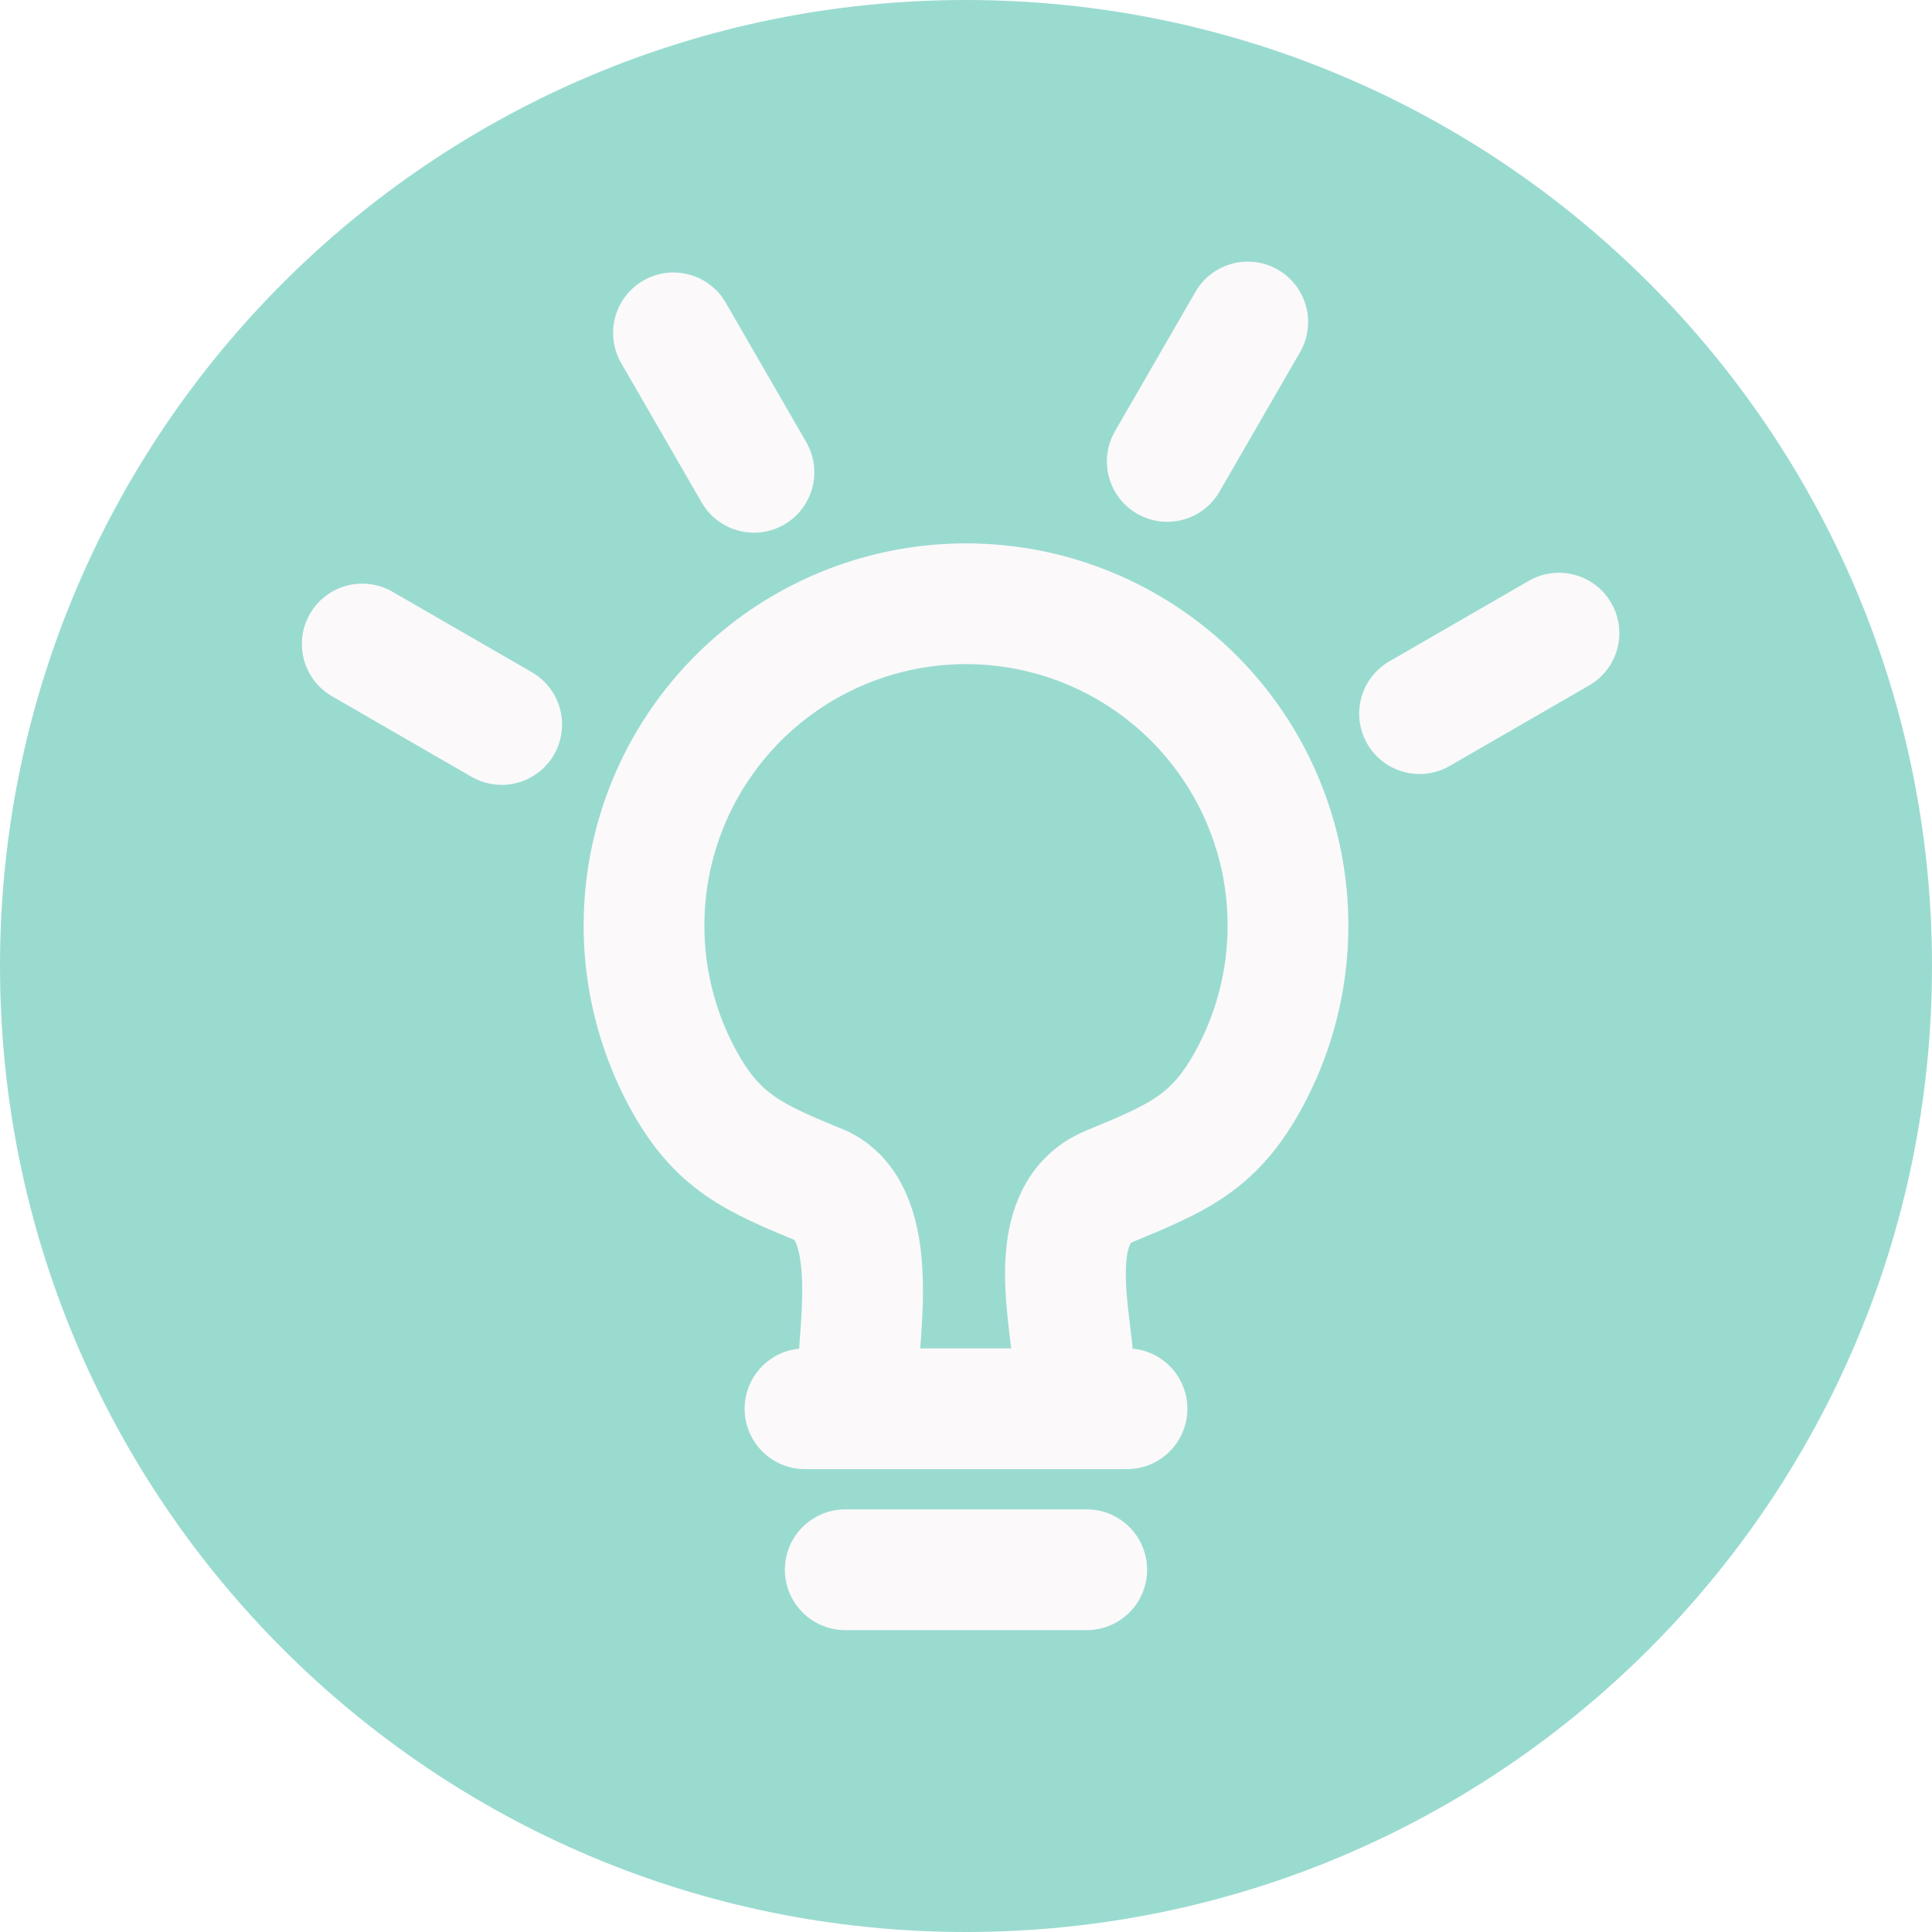
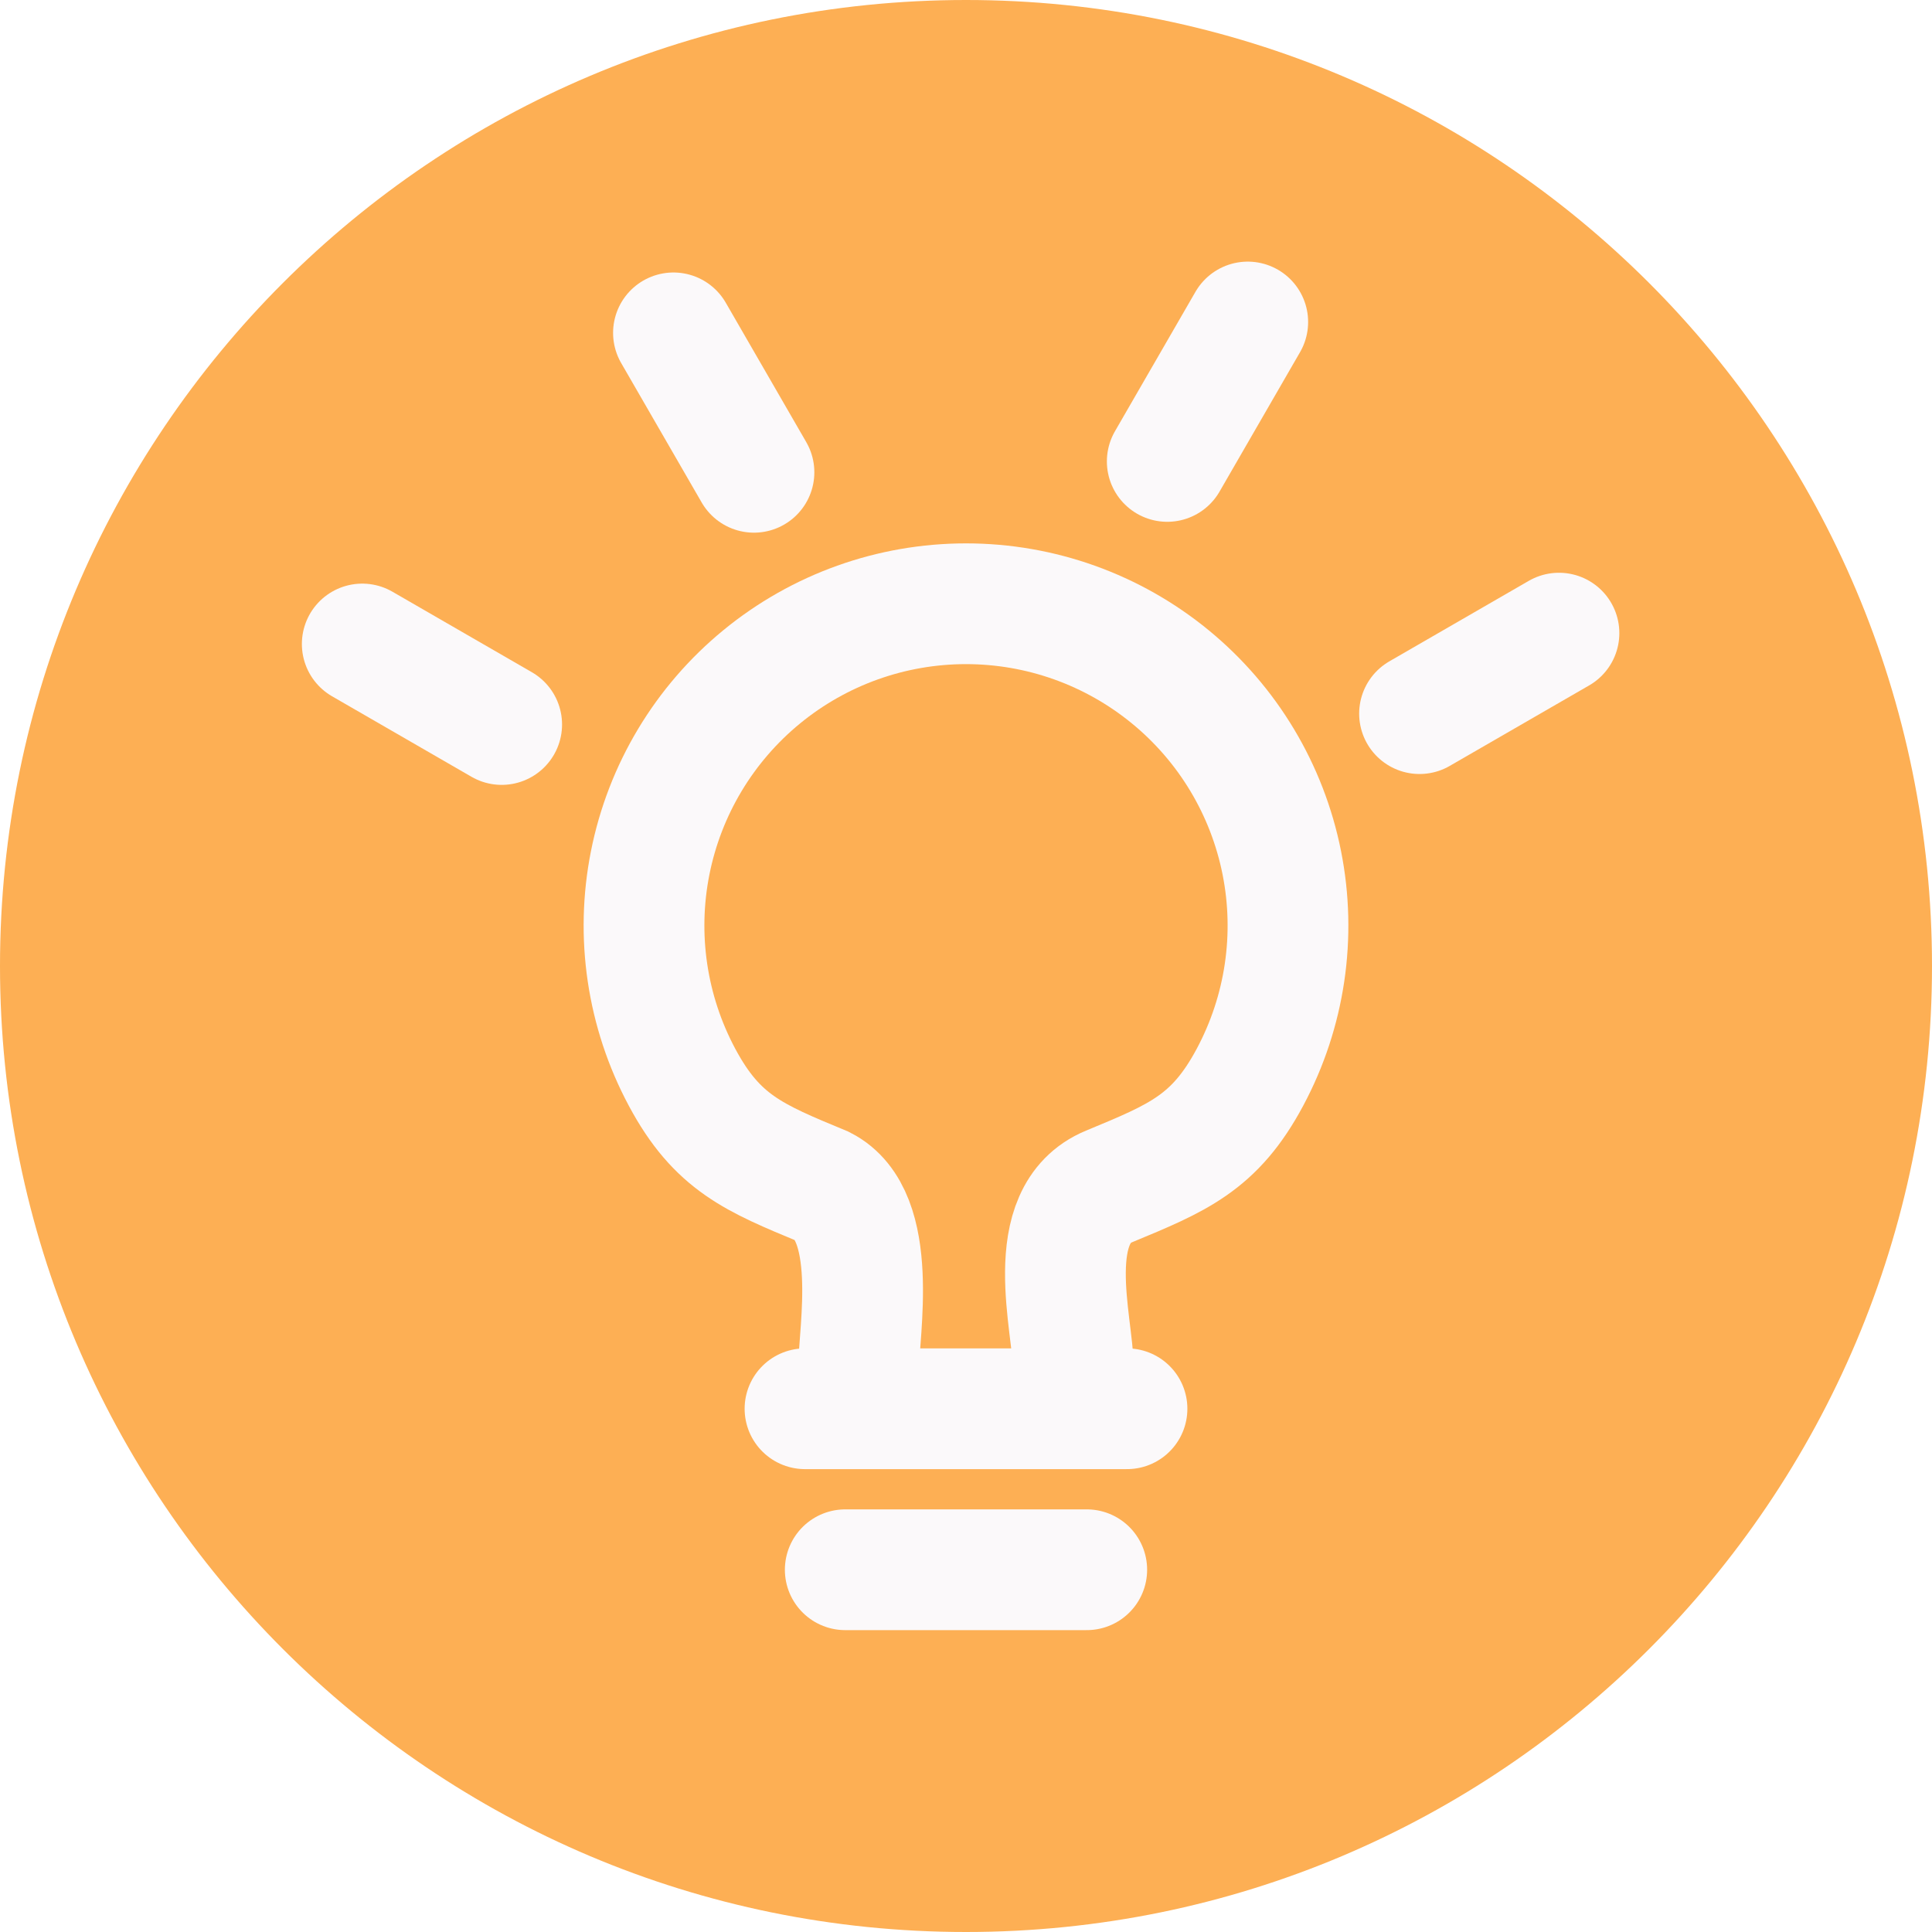
<svg xmlns="http://www.w3.org/2000/svg" width="48" height="48" viewBox="0 0 48 48" fill="none">
-   <circle cx="24" cy="24" r="24" fill="#9ADBD0" />
+   <circle cx="24" cy="24" r="24" fill="#FDAF54" />
  <path d="M21 39H27" stroke="#FBF9FA" stroke-width="3" stroke-linecap="round" />
  <path d="M9 16L12.464 18" stroke="#FBF9FA" stroke-width="3" stroke-linecap="round" />
  <path d="M16.732 8.27L18.732 11.734" stroke="#FBF9FA" stroke-width="3" stroke-linecap="round" />
  <path d="M38.732 15.73L35.268 17.73" stroke="#FBF9FA" stroke-width="3" stroke-linecap="round" />
  <path d="M31 8L29 11.464" stroke="#FBF9FA" stroke-width="3" stroke-linecap="round" />
  <path d="M20 35H28" stroke="#FBF9FA" stroke-width="3" stroke-linecap="round" />
  <path d="M26.667 34C26.667 32.914 25.846 30.184 27.556 29.476C29.265 28.768 30.183 28.395 31.055 26.764C31.928 25.132 32.207 23.249 31.846 21.435C31.485 19.621 30.506 17.988 29.075 16.815C27.644 15.641 25.851 15 24 15C22.149 15 20.356 15.641 18.925 16.815C17.494 17.988 16.515 19.621 16.154 21.435C15.793 23.249 16.072 25.132 16.945 26.764C17.817 28.395 18.735 28.768 20.444 29.476C21.867 30.2 21.333 33.095 21.333 34" stroke="#FBF9FA" stroke-width="3" stroke-linecap="round" />
</svg>
